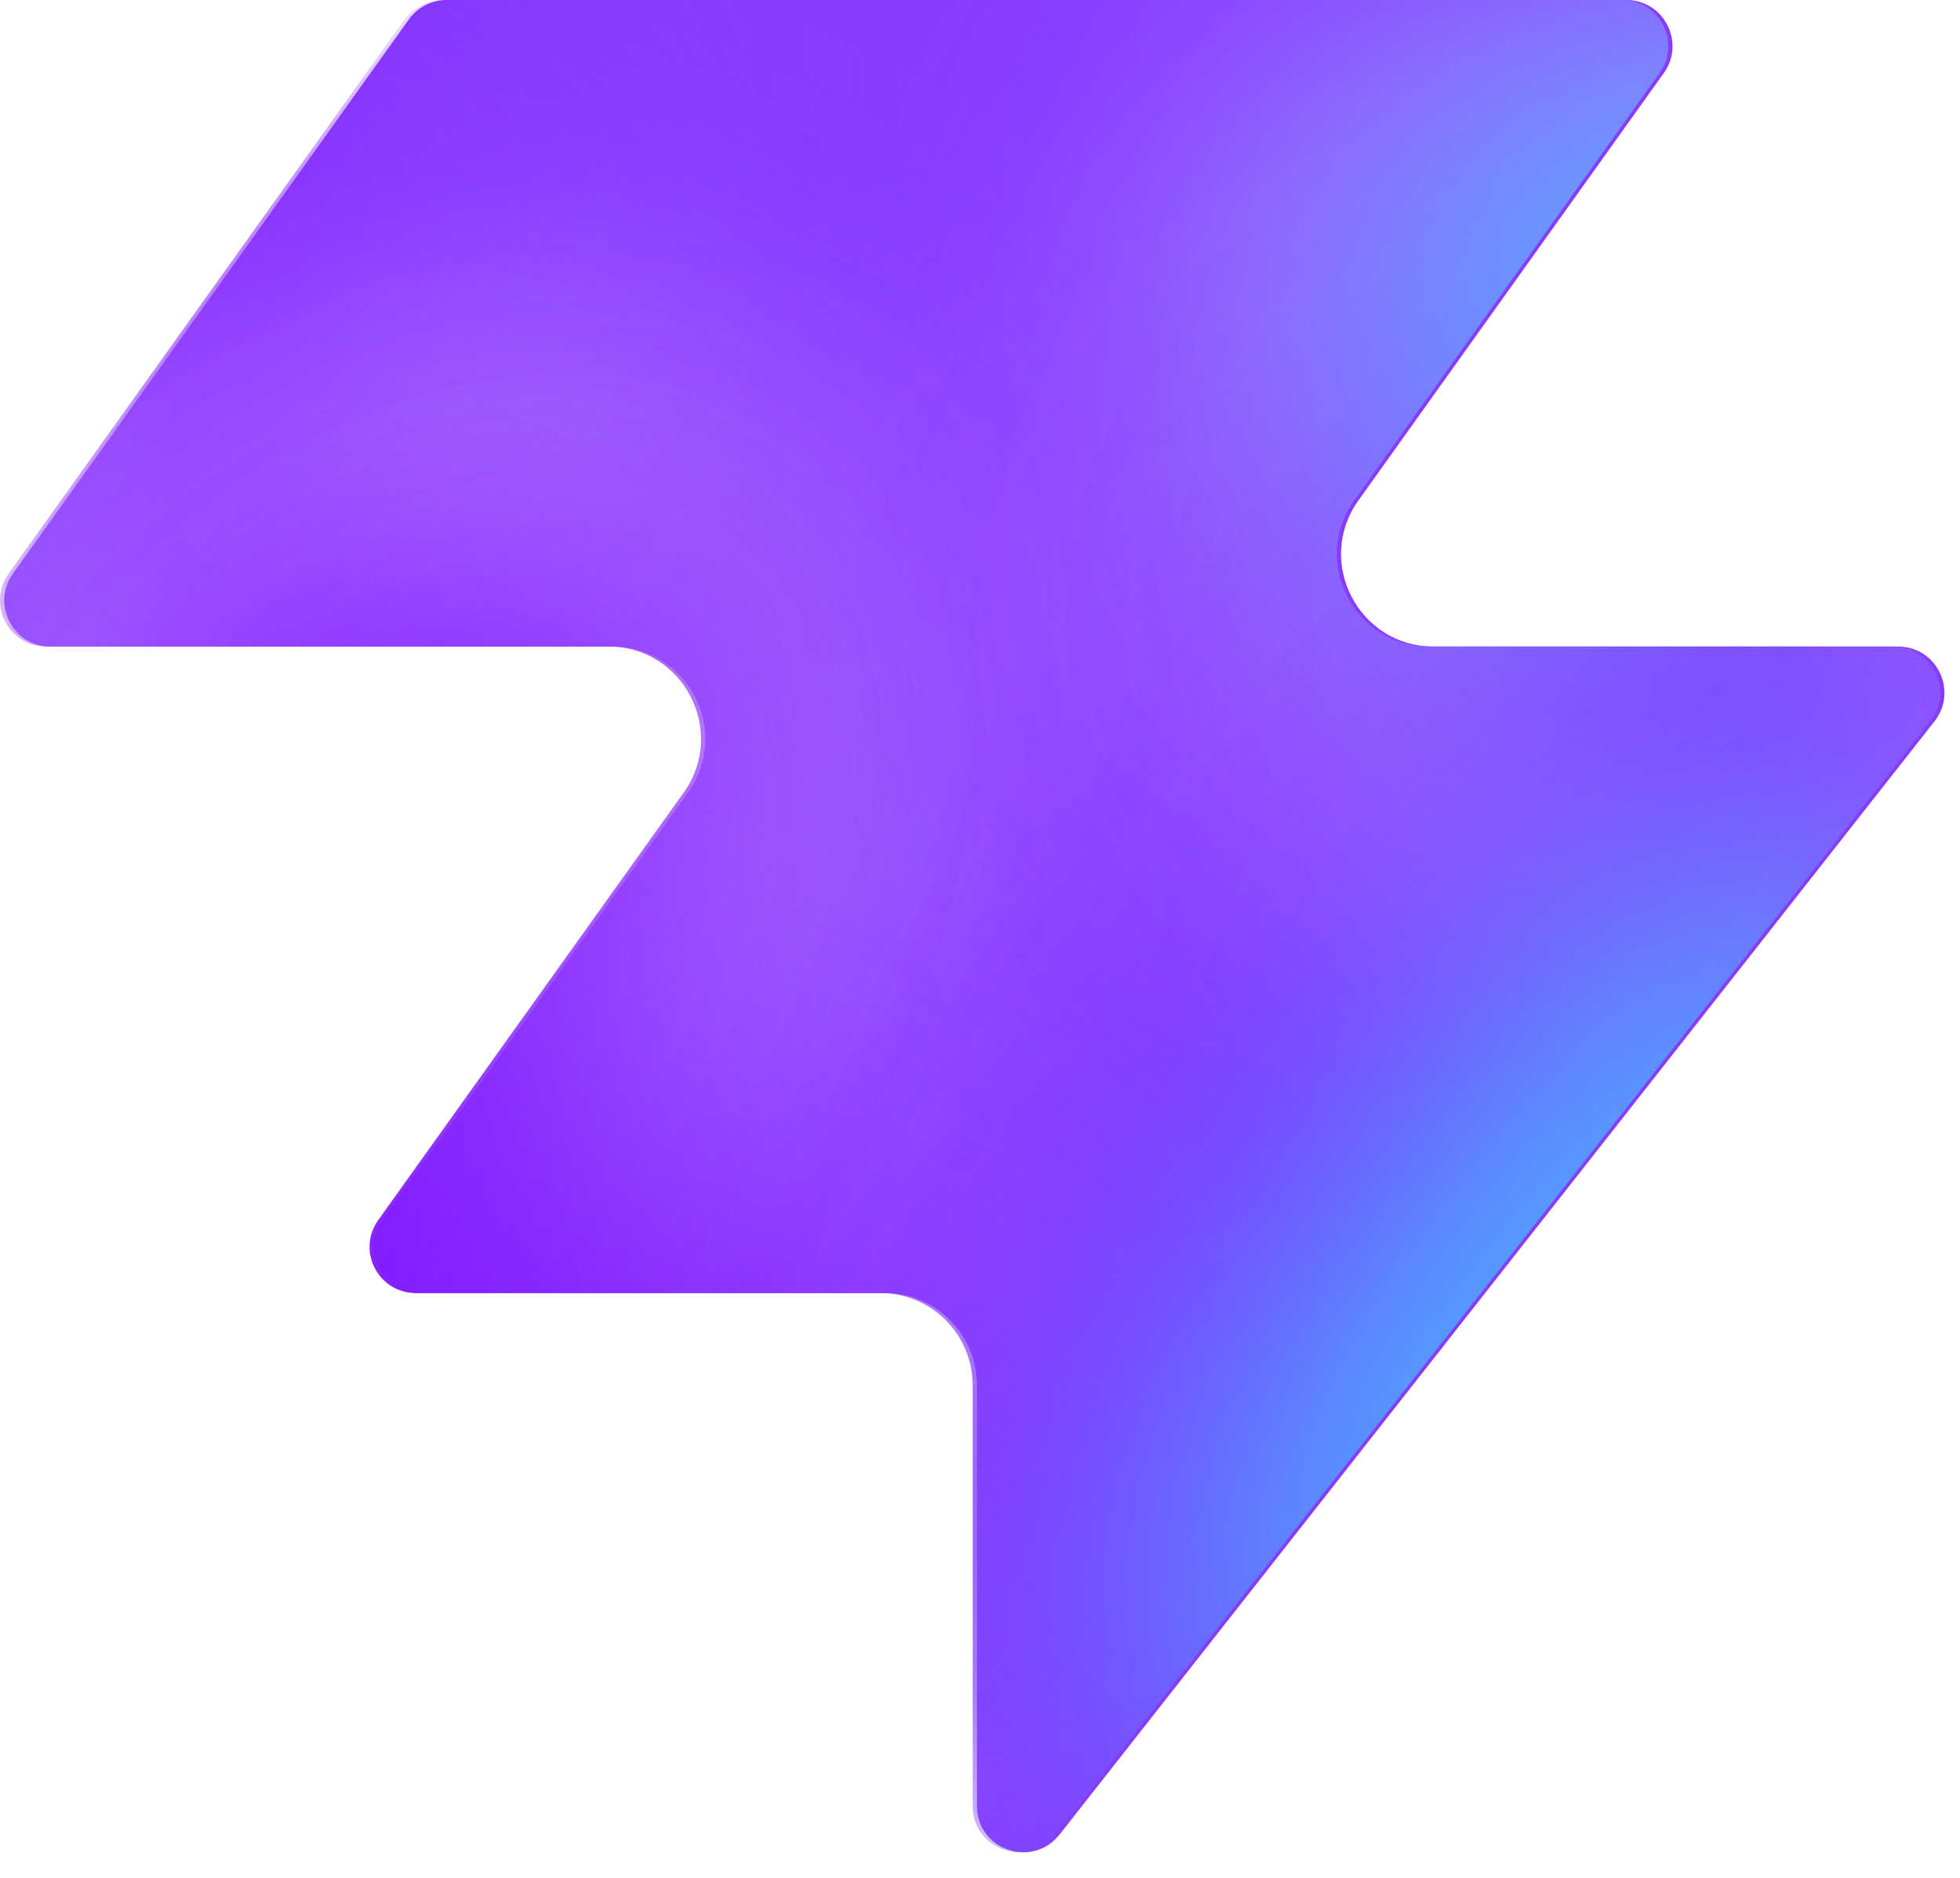
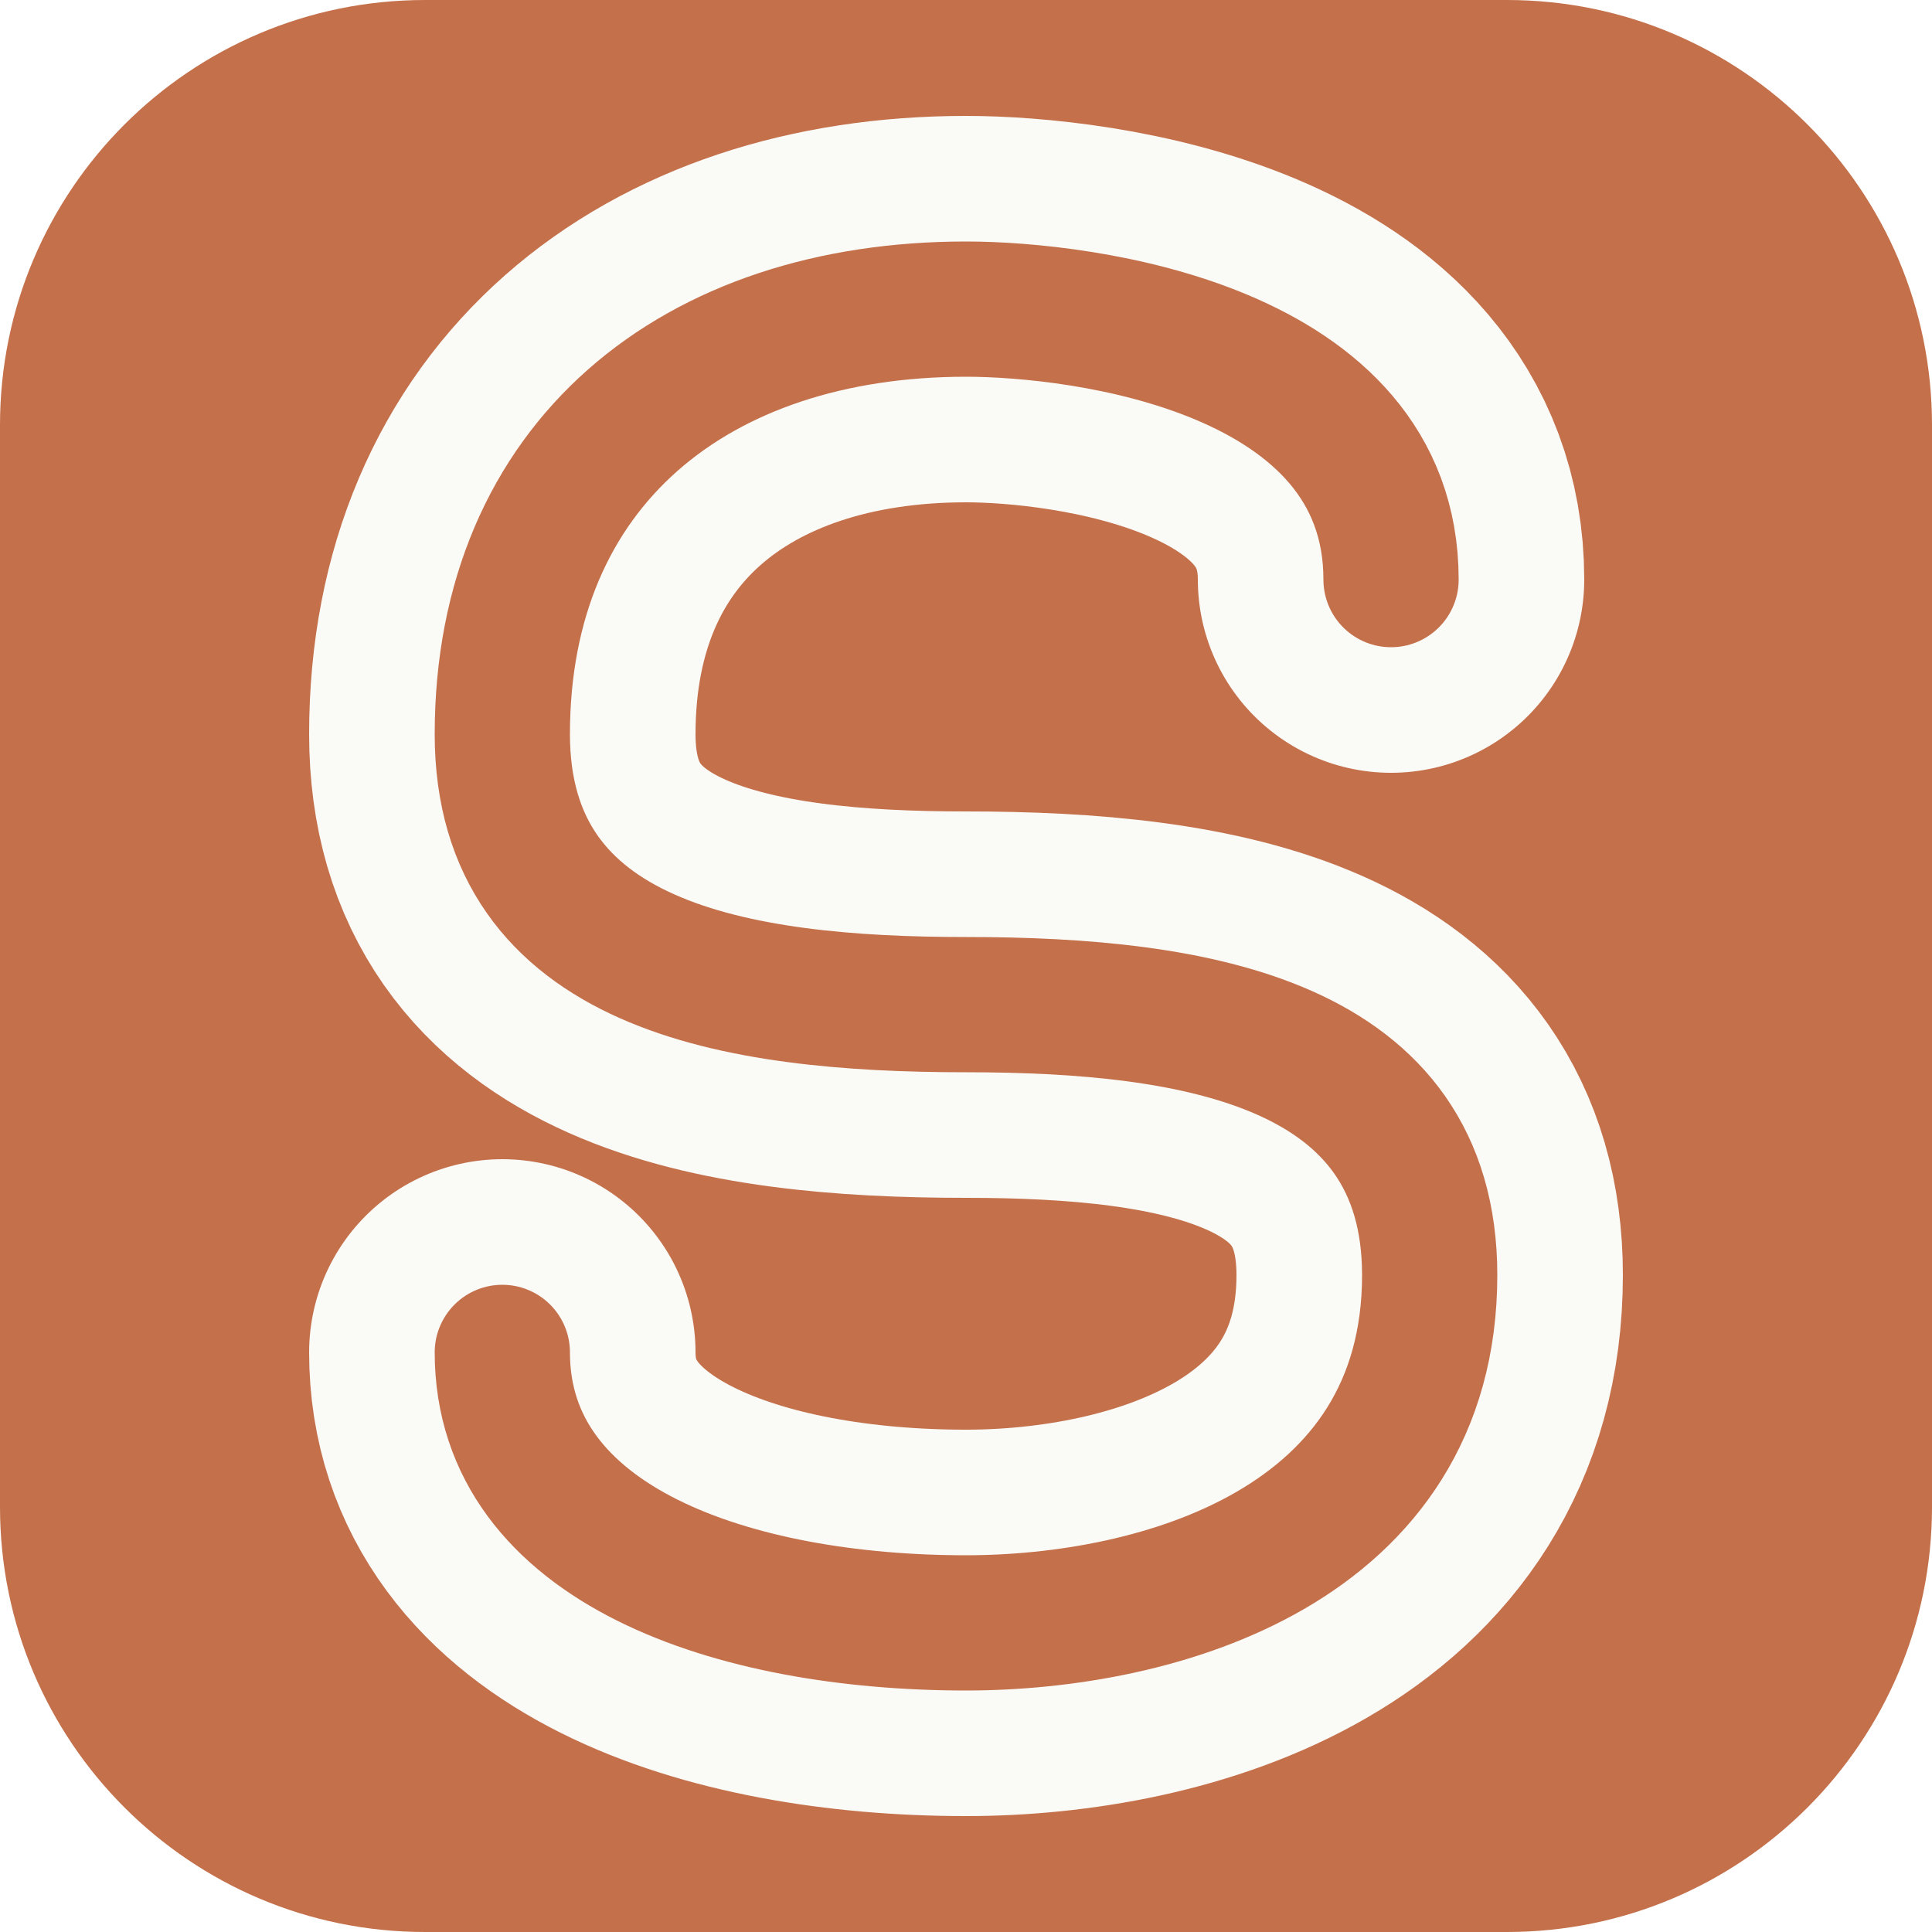
- <svg xmlns="http://www.w3.org/2000/svg" width="48" height="46" fill="none" viewBox="0 0 48 46">
-   <path fill="#863bff" d="M25.946 44.938c-.664.845-2.021.375-2.021-.698V33.937a2.26 2.26 0 0 0-2.262-2.262H10.287c-.92 0-1.456-1.04-.92-1.788l7.48-10.471c1.07-1.497 0-3.578-1.842-3.578H1.237c-.92 0-1.456-1.04-.92-1.788L10.013.474c.214-.297.556-.474.92-.474h28.894c.92 0 1.456 1.04.92 1.788l-7.48 10.471c-1.07 1.498 0 3.579 1.842 3.579h11.377c.943 0 1.473 1.088.89 1.83L25.947 44.94z" style="fill:#863bff;fill:color(display-p3 .525 .23 1);fill-opacity:1" />
-   <mask id="a" width="48" height="46" x="0" y="0" maskUnits="userSpaceOnUse" style="mask-type:alpha">
-     <path fill="#000" d="M25.842 44.938c-.664.844-2.021.375-2.021-.698V33.937a2.26 2.26 0 0 0-2.262-2.262H10.183c-.92 0-1.456-1.04-.92-1.788l7.48-10.471c1.07-1.498 0-3.579-1.842-3.579H1.133c-.92 0-1.456-1.04-.92-1.787L9.91.473c.214-.297.556-.474.92-.474h28.894c.92 0 1.456 1.04.92 1.788l-7.48 10.471c-1.07 1.498 0 3.578 1.842 3.578h11.377c.943 0 1.473 1.088.89 1.832L25.843 44.94z" style="fill:#000;fill-opacity:1" />
-   </mask>
-   <g mask="url(#a)">
-     <g filter="url(#b)">
-       <ellipse cx="5.508" cy="14.704" fill="#ede6ff" rx="5.508" ry="14.704" style="fill:#ede6ff;fill:color(display-p3 .927 .903 1);fill-opacity:1" transform="matrix(.00324 1 1 -.00324 -4.47 31.516)" />
-     </g>
-     <g filter="url(#c)">
-       <ellipse cx="10.399" cy="29.851" fill="#ede6ff" rx="10.399" ry="29.851" style="fill:#ede6ff;fill:color(display-p3 .927 .903 1);fill-opacity:1" transform="matrix(.00324 1 1 -.00324 -39.328 7.883)" />
-     </g>
-     <g filter="url(#d)">
-       <ellipse cx="5.508" cy="30.487" fill="#7e14ff" rx="5.508" ry="30.487" style="fill:#7e14ff;fill:color(display-p3 .492 .077 1);fill-opacity:1" transform="rotate(89.814 -25.913 -14.639)scale(1 -1)" />
-     </g>
-     <g filter="url(#e)">
-       <ellipse cx="5.508" cy="30.599" fill="#7e14ff" rx="5.508" ry="30.599" style="fill:#7e14ff;fill:color(display-p3 .492 .077 1);fill-opacity:1" transform="rotate(89.814 -32.644 -3.334)scale(1 -1)" />
-     </g>
-     <g filter="url(#f)">
-       <ellipse cx="5.508" cy="30.599" fill="#7e14ff" rx="5.508" ry="30.599" style="fill:#7e14ff;fill:color(display-p3 .492 .077 1);fill-opacity:1" transform="matrix(.00324 1 1 -.00324 -34.34 30.47)" />
-     </g>
-     <g filter="url(#g)">
-       <ellipse cx="14.072" cy="22.078" fill="#ede6ff" rx="14.072" ry="22.078" style="fill:#ede6ff;fill:color(display-p3 .927 .903 1);fill-opacity:1" transform="rotate(93.35 24.506 48.493)scale(-1 1)" />
-     </g>
-     <g filter="url(#h)">
-       <ellipse cx="3.47" cy="21.501" fill="#7e14ff" rx="3.47" ry="21.501" style="fill:#7e14ff;fill:color(display-p3 .492 .077 1);fill-opacity:1" transform="rotate(89.009 28.708 47.59)scale(-1 1)" />
-     </g>
-     <g filter="url(#i)">
-       <ellipse cx="3.47" cy="21.501" fill="#7e14ff" rx="3.47" ry="21.501" style="fill:#7e14ff;fill:color(display-p3 .492 .077 1);fill-opacity:1" transform="rotate(89.009 28.708 47.59)scale(-1 1)" />
-     </g>
-     <g filter="url(#j)">
-       <ellipse cx=".387" cy="8.972" fill="#7e14ff" rx="4.407" ry="29.108" style="fill:#7e14ff;fill:color(display-p3 .492 .077 1);fill-opacity:1" transform="rotate(39.51 .387 8.972)" />
-     </g>
-     <g filter="url(#k)">
-       <ellipse cx="47.523" cy="-6.092" fill="#7e14ff" rx="4.407" ry="29.108" style="fill:#7e14ff;fill:color(display-p3 .492 .077 1);fill-opacity:1" transform="rotate(37.892 47.523 -6.092)" />
-     </g>
-     <g filter="url(#l)">
-       <ellipse cx="41.412" cy="6.333" fill="#47bfff" rx="5.971" ry="9.665" style="fill:#47bfff;fill:color(display-p3 .28 .748 1);fill-opacity:1" transform="rotate(37.892 41.412 6.333)" />
-     </g>
-     <g filter="url(#m)">
-       <ellipse cx="-1.879" cy="38.332" fill="#7e14ff" rx="4.407" ry="29.108" style="fill:#7e14ff;fill:color(display-p3 .492 .077 1);fill-opacity:1" transform="rotate(37.892 -1.88 38.332)" />
-     </g>
-     <g filter="url(#n)">
-       <ellipse cx="-1.879" cy="38.332" fill="#7e14ff" rx="4.407" ry="29.108" style="fill:#7e14ff;fill:color(display-p3 .492 .077 1);fill-opacity:1" transform="rotate(37.892 -1.88 38.332)" />
-     </g>
-     <g filter="url(#o)">
-       <ellipse cx="35.651" cy="29.907" fill="#7e14ff" rx="4.407" ry="29.108" style="fill:#7e14ff;fill:color(display-p3 .492 .077 1);fill-opacity:1" transform="rotate(37.892 35.651 29.907)" />
-     </g>
-     <g filter="url(#p)">
-       <ellipse cx="38.418" cy="32.4" fill="#47bfff" rx="5.971" ry="15.297" style="fill:#47bfff;fill:color(display-p3 .28 .748 1);fill-opacity:1" transform="rotate(37.892 38.418 32.4)" />
-     </g>
-   </g>
-   <defs>
-     <filter id="b" width="60.045" height="41.654" x="-19.77" y="16.149" color-interpolation-filters="sRGB" filterUnits="userSpaceOnUse">
-       <feFlood flood-opacity="0" result="BackgroundImageFix" />
-       <feBlend in="SourceGraphic" in2="BackgroundImageFix" result="shape" />
-       <feGaussianBlur result="effect1_foregroundBlur_2002_17158" stdDeviation="7.659" />
-     </filter>
-     <filter id="c" width="90.34" height="51.437" x="-54.613" y="-7.533" color-interpolation-filters="sRGB" filterUnits="userSpaceOnUse">
-       <feFlood flood-opacity="0" result="BackgroundImageFix" />
-       <feBlend in="SourceGraphic" in2="BackgroundImageFix" result="shape" />
-       <feGaussianBlur result="effect1_foregroundBlur_2002_17158" stdDeviation="7.659" />
-     </filter>
-     <filter id="d" width="79.355" height="29.4" x="-49.64" y="2.03" color-interpolation-filters="sRGB" filterUnits="userSpaceOnUse">
-       <feFlood flood-opacity="0" result="BackgroundImageFix" />
-       <feBlend in="SourceGraphic" in2="BackgroundImageFix" result="shape" />
-       <feGaussianBlur result="effect1_foregroundBlur_2002_17158" stdDeviation="4.596" />
-     </filter>
-     <filter id="e" width="79.579" height="29.4" x="-45.045" y="20.029" color-interpolation-filters="sRGB" filterUnits="userSpaceOnUse">
-       <feFlood flood-opacity="0" result="BackgroundImageFix" />
-       <feBlend in="SourceGraphic" in2="BackgroundImageFix" result="shape" />
-       <feGaussianBlur result="effect1_foregroundBlur_2002_17158" stdDeviation="4.596" />
-     </filter>
-     <filter id="f" width="79.579" height="29.4" x="-43.513" y="21.178" color-interpolation-filters="sRGB" filterUnits="userSpaceOnUse">
-       <feFlood flood-opacity="0" result="BackgroundImageFix" />
-       <feBlend in="SourceGraphic" in2="BackgroundImageFix" result="shape" />
-       <feGaussianBlur result="effect1_foregroundBlur_2002_17158" stdDeviation="4.596" />
-     </filter>
-     <filter id="g" width="74.749" height="58.852" x="15.756" y="-17.901" color-interpolation-filters="sRGB" filterUnits="userSpaceOnUse">
-       <feFlood flood-opacity="0" result="BackgroundImageFix" />
-       <feBlend in="SourceGraphic" in2="BackgroundImageFix" result="shape" />
-       <feGaussianBlur result="effect1_foregroundBlur_2002_17158" stdDeviation="7.659" />
-     </filter>
-     <filter id="h" width="61.377" height="25.362" x="23.548" y="2.284" color-interpolation-filters="sRGB" filterUnits="userSpaceOnUse">
-       <feFlood flood-opacity="0" result="BackgroundImageFix" />
-       <feBlend in="SourceGraphic" in2="BackgroundImageFix" result="shape" />
-       <feGaussianBlur result="effect1_foregroundBlur_2002_17158" stdDeviation="4.596" />
-     </filter>
-     <filter id="i" width="61.377" height="25.362" x="23.548" y="2.284" color-interpolation-filters="sRGB" filterUnits="userSpaceOnUse">
-       <feFlood flood-opacity="0" result="BackgroundImageFix" />
-       <feBlend in="SourceGraphic" in2="BackgroundImageFix" result="shape" />
-       <feGaussianBlur result="effect1_foregroundBlur_2002_17158" stdDeviation="4.596" />
-     </filter>
-     <filter id="j" width="56.045" height="63.649" x="-27.636" y="-22.853" color-interpolation-filters="sRGB" filterUnits="userSpaceOnUse">
-       <feFlood flood-opacity="0" result="BackgroundImageFix" />
-       <feBlend in="SourceGraphic" in2="BackgroundImageFix" result="shape" />
-       <feGaussianBlur result="effect1_foregroundBlur_2002_17158" stdDeviation="4.596" />
-     </filter>
-     <filter id="k" width="54.814" height="64.646" x="20.116" y="-38.415" color-interpolation-filters="sRGB" filterUnits="userSpaceOnUse">
-       <feFlood flood-opacity="0" result="BackgroundImageFix" />
-       <feBlend in="SourceGraphic" in2="BackgroundImageFix" result="shape" />
-       <feGaussianBlur result="effect1_foregroundBlur_2002_17158" stdDeviation="4.596" />
-     </filter>
-     <filter id="l" width="33.541" height="35.313" x="24.641" y="-11.323" color-interpolation-filters="sRGB" filterUnits="userSpaceOnUse">
-       <feFlood flood-opacity="0" result="BackgroundImageFix" />
-       <feBlend in="SourceGraphic" in2="BackgroundImageFix" result="shape" />
-       <feGaussianBlur result="effect1_foregroundBlur_2002_17158" stdDeviation="4.596" />
-     </filter>
-     <filter id="m" width="54.814" height="64.646" x="-29.286" y="6.009" color-interpolation-filters="sRGB" filterUnits="userSpaceOnUse">
-       <feFlood flood-opacity="0" result="BackgroundImageFix" />
-       <feBlend in="SourceGraphic" in2="BackgroundImageFix" result="shape" />
-       <feGaussianBlur result="effect1_foregroundBlur_2002_17158" stdDeviation="4.596" />
-     </filter>
-     <filter id="n" width="54.814" height="64.646" x="-29.286" y="6.009" color-interpolation-filters="sRGB" filterUnits="userSpaceOnUse">
-       <feFlood flood-opacity="0" result="BackgroundImageFix" />
-       <feBlend in="SourceGraphic" in2="BackgroundImageFix" result="shape" />
-       <feGaussianBlur result="effect1_foregroundBlur_2002_17158" stdDeviation="4.596" />
-     </filter>
-     <filter id="o" width="54.814" height="64.646" x="8.244" y="-2.416" color-interpolation-filters="sRGB" filterUnits="userSpaceOnUse">
-       <feFlood flood-opacity="0" result="BackgroundImageFix" />
-       <feBlend in="SourceGraphic" in2="BackgroundImageFix" result="shape" />
-       <feGaussianBlur result="effect1_foregroundBlur_2002_17158" stdDeviation="4.596" />
-     </filter>
-     <filter id="p" width="39.409" height="43.623" x="18.713" y="10.588" color-interpolation-filters="sRGB" filterUnits="userSpaceOnUse">
-       <feFlood flood-opacity="0" result="BackgroundImageFix" />
-       <feBlend in="SourceGraphic" in2="BackgroundImageFix" result="shape" />
-       <feGaussianBlur result="effect1_foregroundBlur_2002_17158" stdDeviation="4.596" />
-     </filter>
-   </defs>
+ <svg xmlns="http://www.w3.org/2000/svg" viewBox="0 0 100 100">
+   <rect width="100" height="100" rx="22" fill="#C4704A" />
+   <path d="M 72 30 C 72 18, 56 16, 50 16 C 36 16, 26 24, 26 38 C 26 50, 38 52, 50 52 C 62 52, 74 54, 74 66 C 74 80, 60 84, 50 84 C 38 84, 26 80, 26 70" fill="none" stroke="#FAFAF7" stroke-width="20" stroke-linecap="round" stroke-linejoin="round" />
+   <path d="M 72 30 C 72 18, 56 16, 50 16 C 36 16, 26 24, 26 38 C 26 50, 38 52, 50 52 C 62 52, 74 54, 74 66 C 74 80, 60 84, 50 84 C 38 84, 26 80, 26 70" fill="none" stroke="#C4704A" stroke-width="7" stroke-linecap="round" stroke-linejoin="round" />
</svg>
